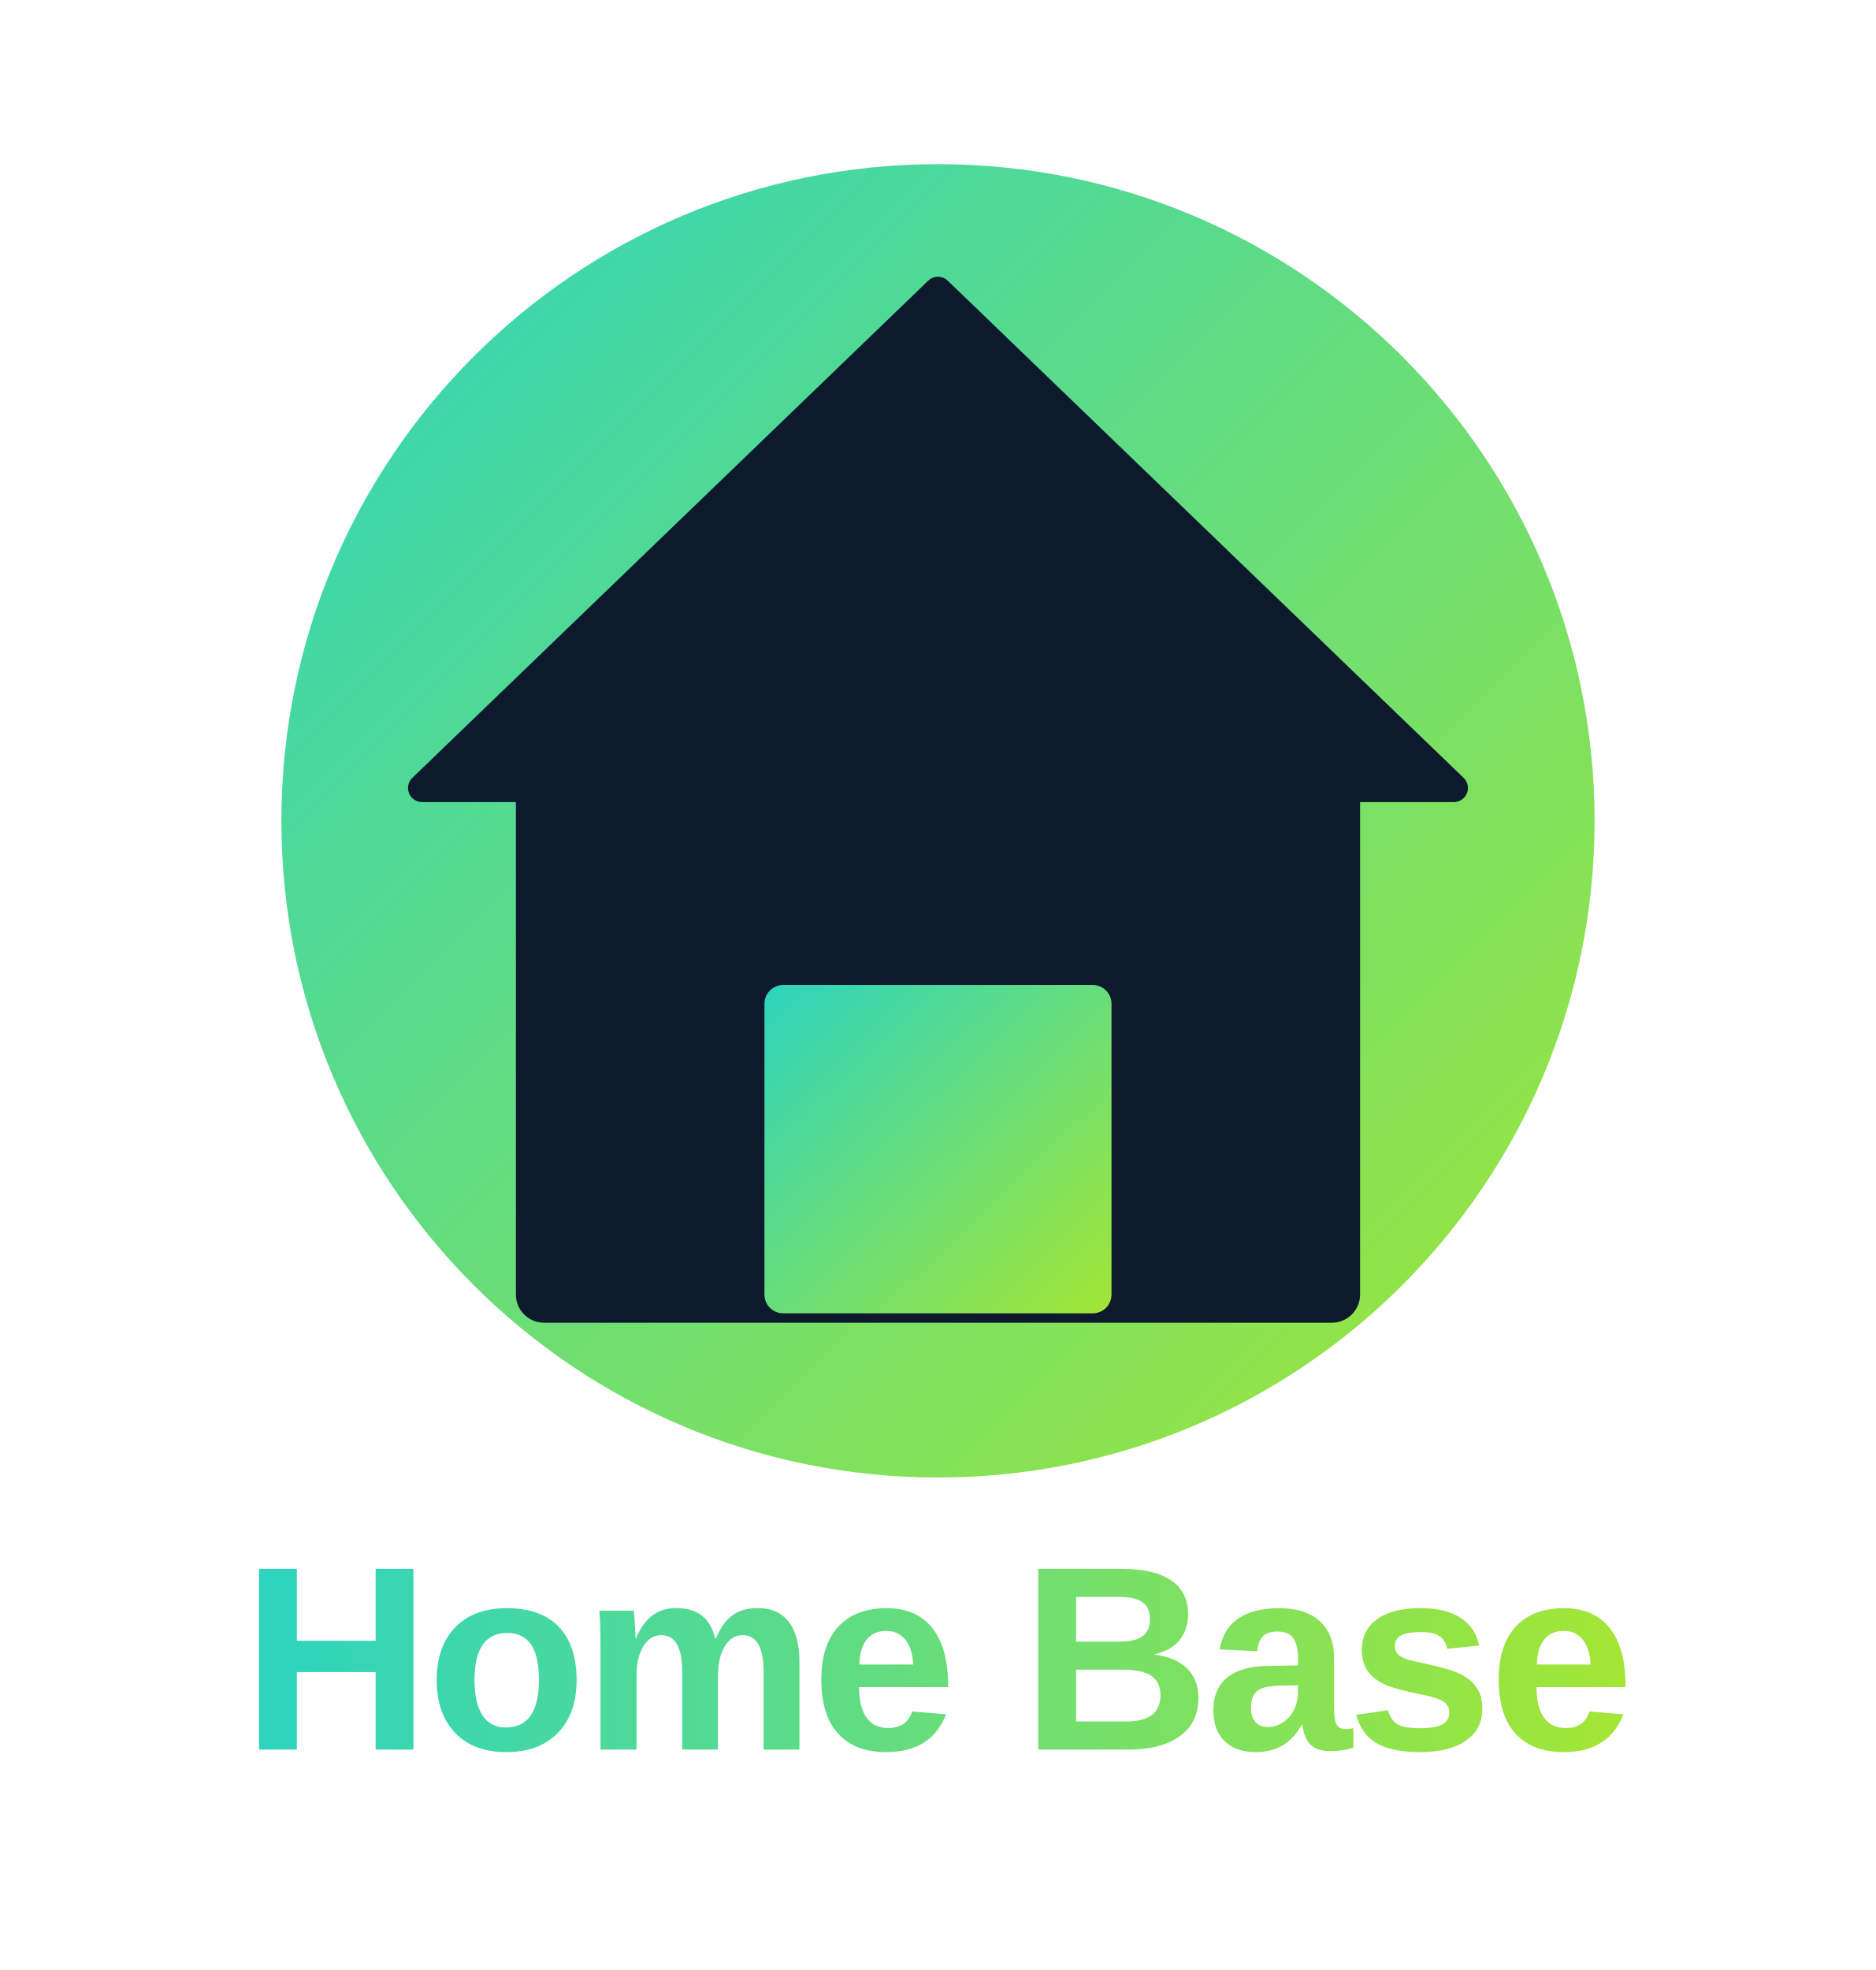
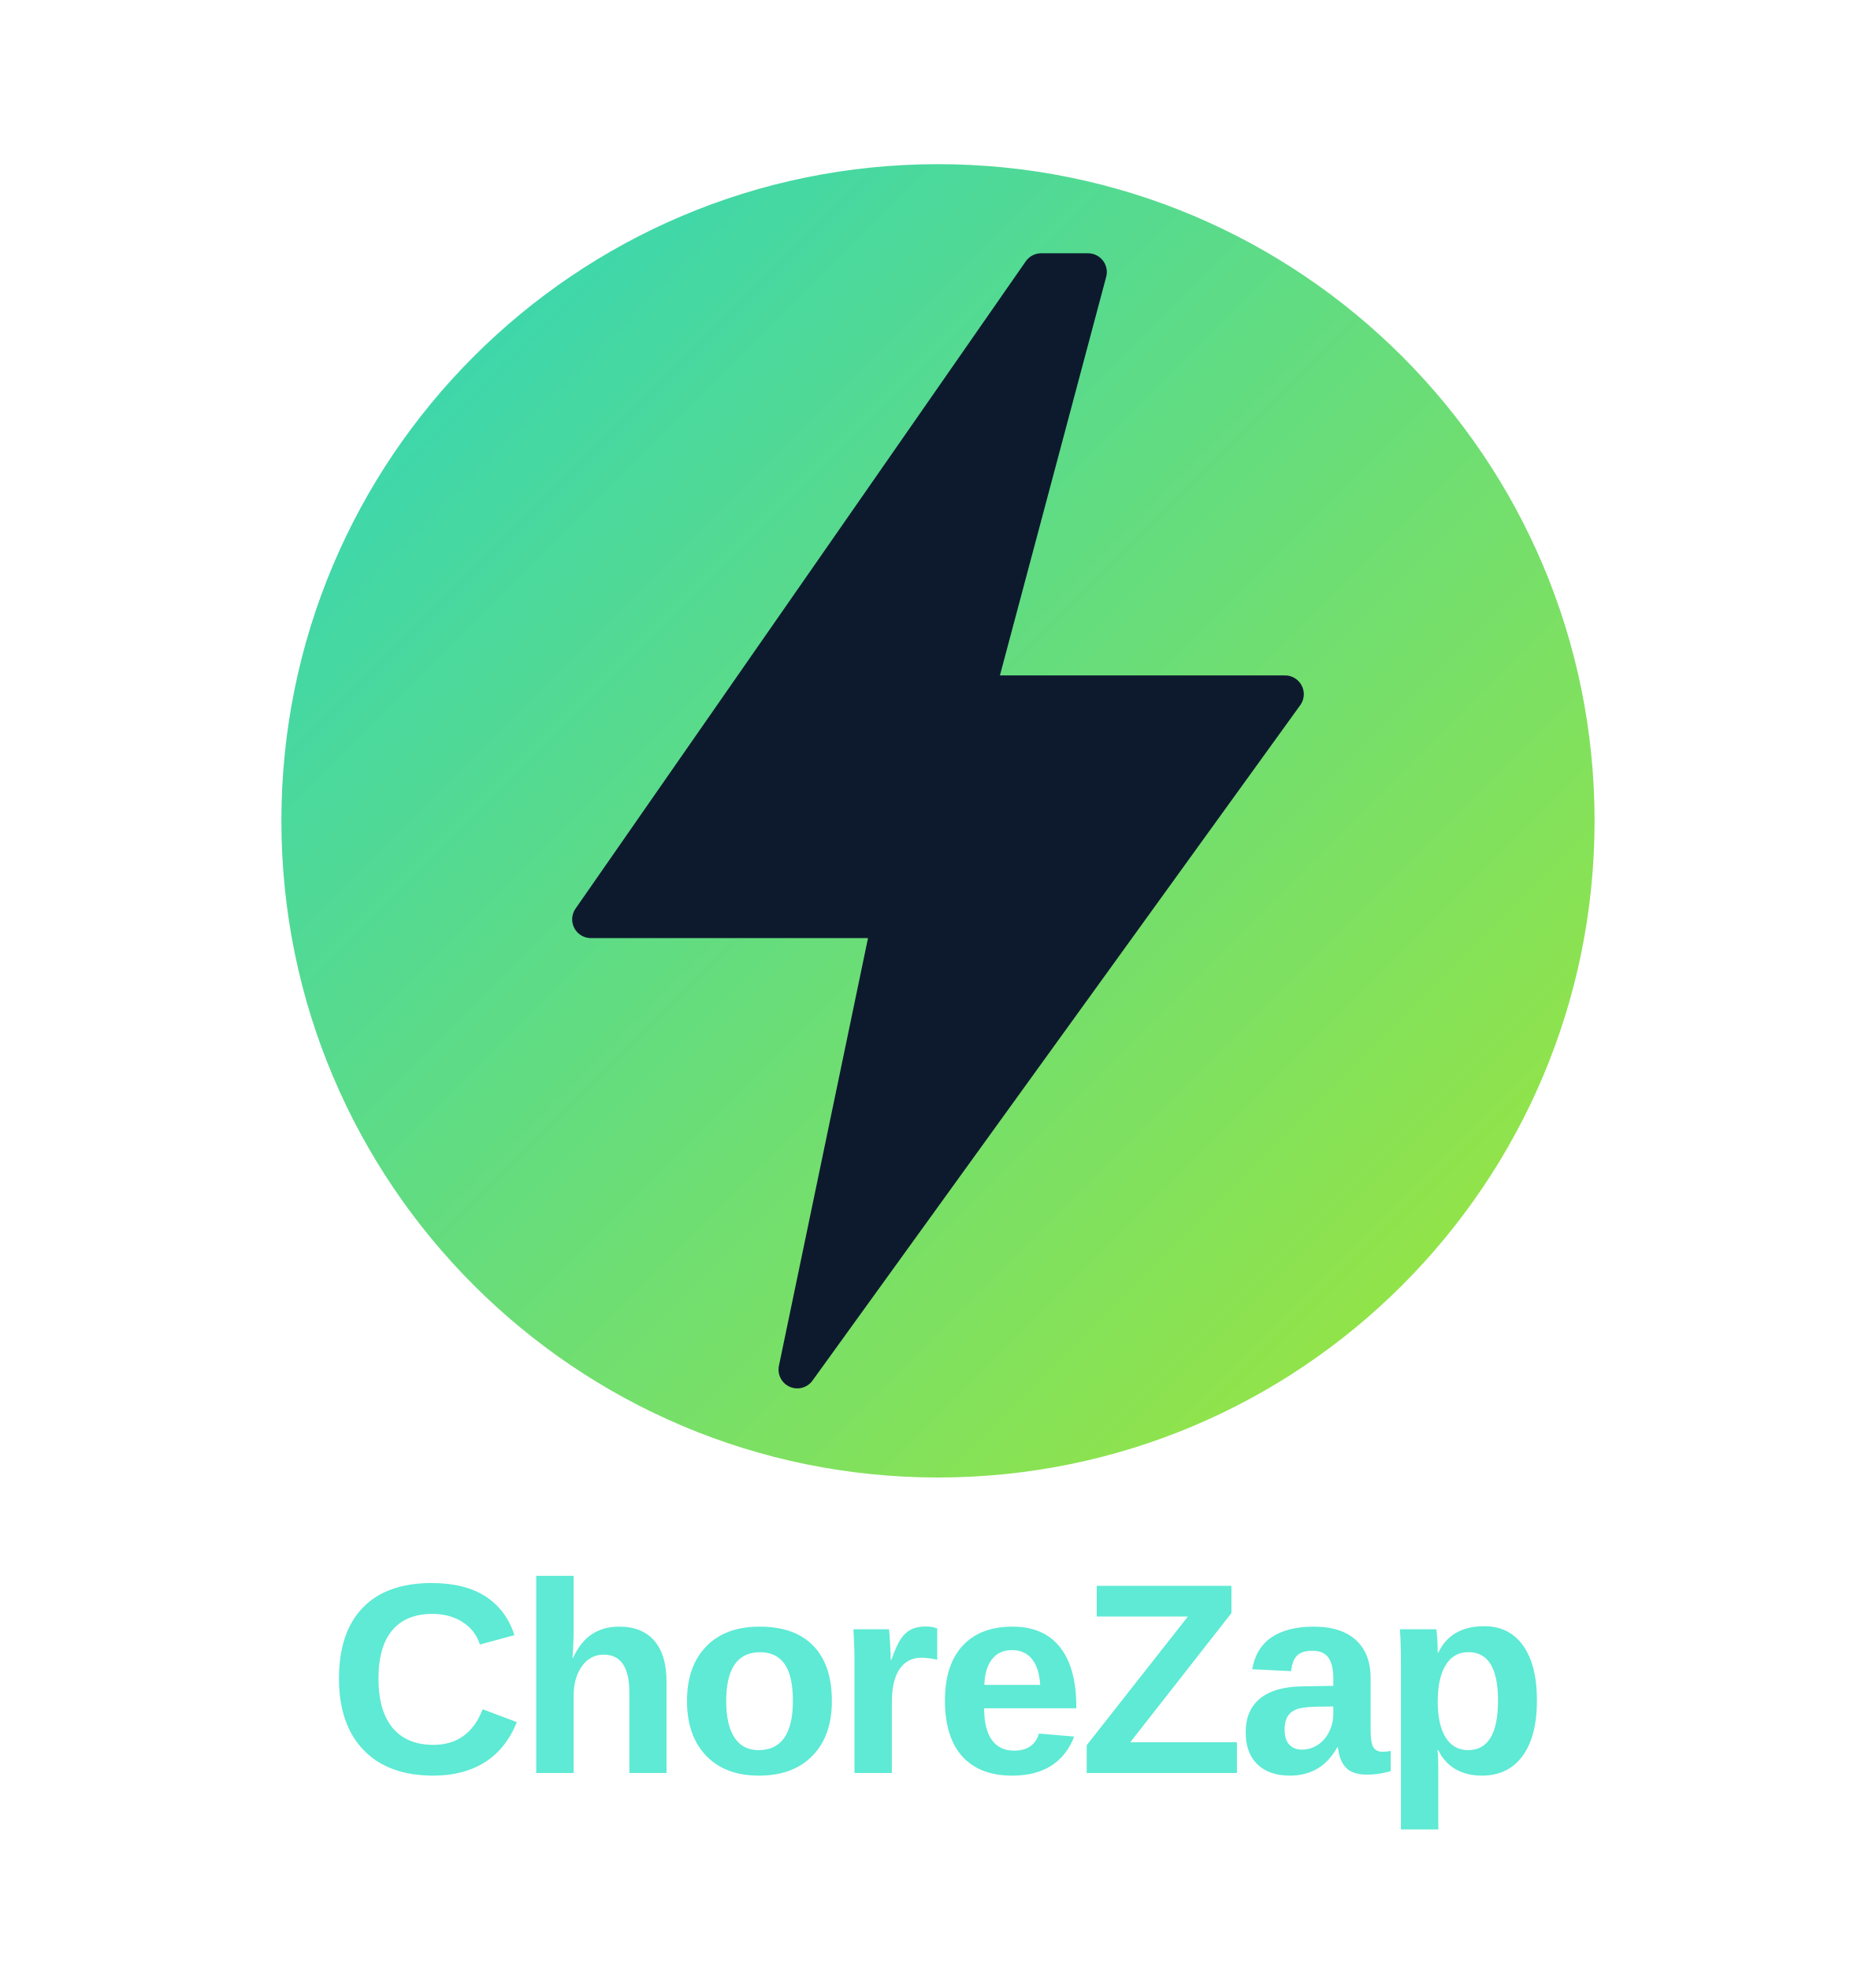
- <svg xmlns="http://www.w3.org/2000/svg" viewBox="0 0 400 420" width="400" height="420">
+ <svg xmlns="http://www.w3.org/2000/svg" viewBox="0 0 400 420" width="400" height="420" role="img" aria-label="ChoreZap">
  <defs>
-     <linearGradient id="circleGrad" x1="0%" y1="0%" x2="100%" y2="100%">
-       <stop offset="0%" style="stop-color:#2dd4bf" />
-       <stop offset="100%" style="stop-color:#a3e635" />
-     </linearGradient>
-     <linearGradient id="textGrad" x1="0%" y1="0%" x2="100%" y2="0%">
-       <stop offset="0%" style="stop-color:#2dd4bf" />
-       <stop offset="100%" style="stop-color:#a3e635" />
+     <linearGradient id="zapGrad" x1="0%" y1="0%" x2="100%" y2="100%">
+       <stop offset="0%" stop-color="#2dd4bf" />
+       <stop offset="100%" stop-color="#a3e635" />
    </linearGradient>
  </defs>
-   <circle cx="200" cy="175" r="140" fill="url(#circleGrad)" />
-   <polygon points="200,62 310,168 90,168" fill="#0d1a2e" stroke="#0d1a2e" stroke-width="6" stroke-linejoin="round" />
-   <rect x="112" y="162" width="176" height="118" fill="#0d1a2e" stroke="#0d1a2e" stroke-width="4" rx="4" />
-   <rect x="163" y="210" width="74" height="70" fill="url(#circleGrad)" rx="4" />
-   <text x="200" y="373" text-anchor="middle" font-family="'Manrope', 'Arial Rounded MT Bold', Arial, sans-serif" font-weight="800" font-size="56" fill="url(#textGrad)" letter-spacing="-1">Home Base</text>
+   <circle cx="200" cy="175" r="140" fill="url(#zapGrad)" />
+   <path d="M222 58 L126 196 L190 196 L170 292 L274 148 L208 148 L232 58 Z" fill="#0d1a2e" stroke="#0d1a2e" stroke-width="8" stroke-linejoin="round" />
+   <text x="200" y="378" text-anchor="middle" font-family="'Manrope', 'Arial Rounded MT Bold', Arial, sans-serif" font-weight="800" font-size="58" fill="#5eead4" letter-spacing="-1.5">ChoreZap</text>
</svg>
